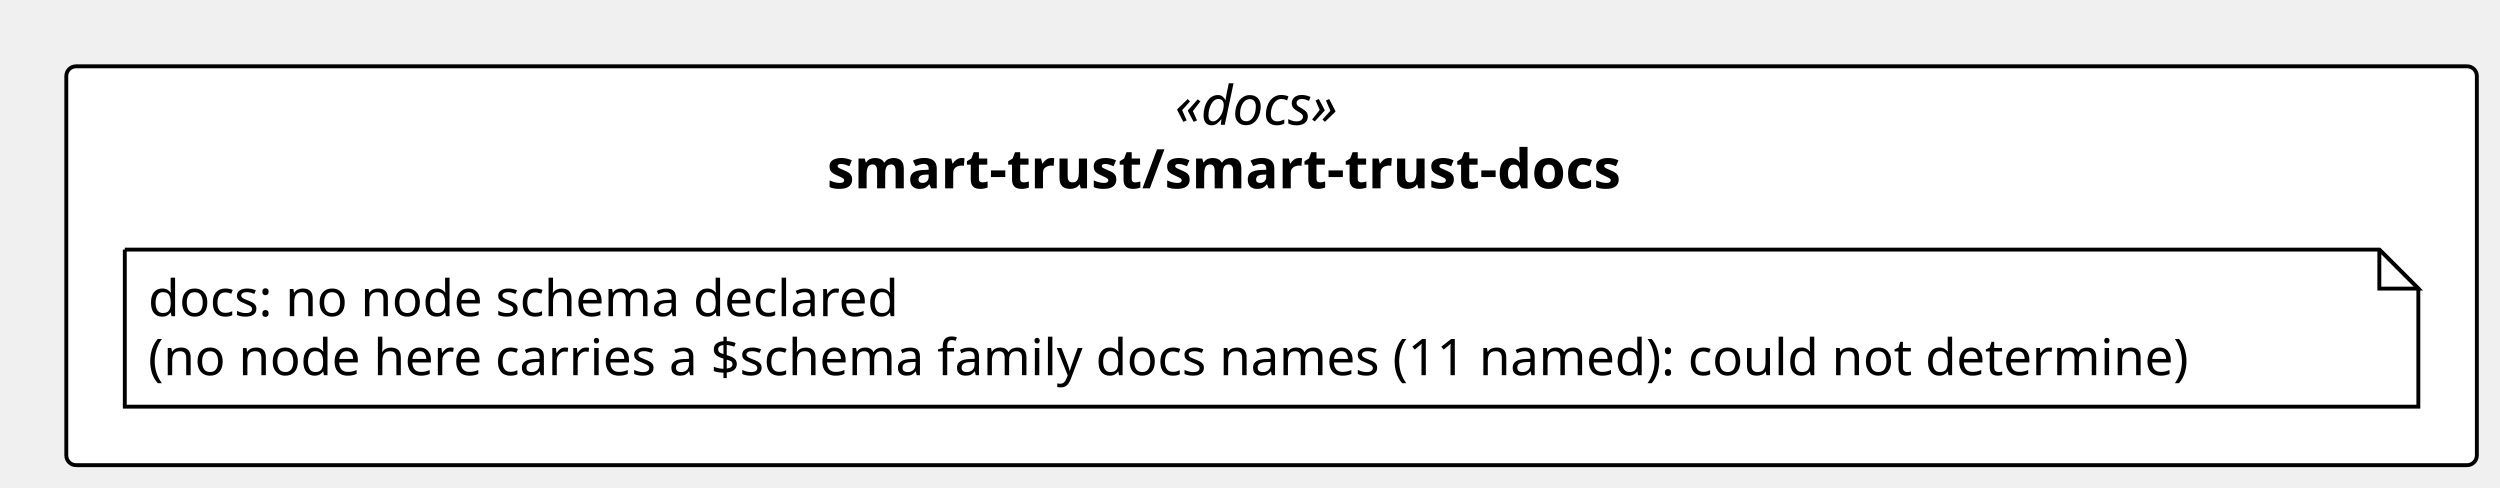
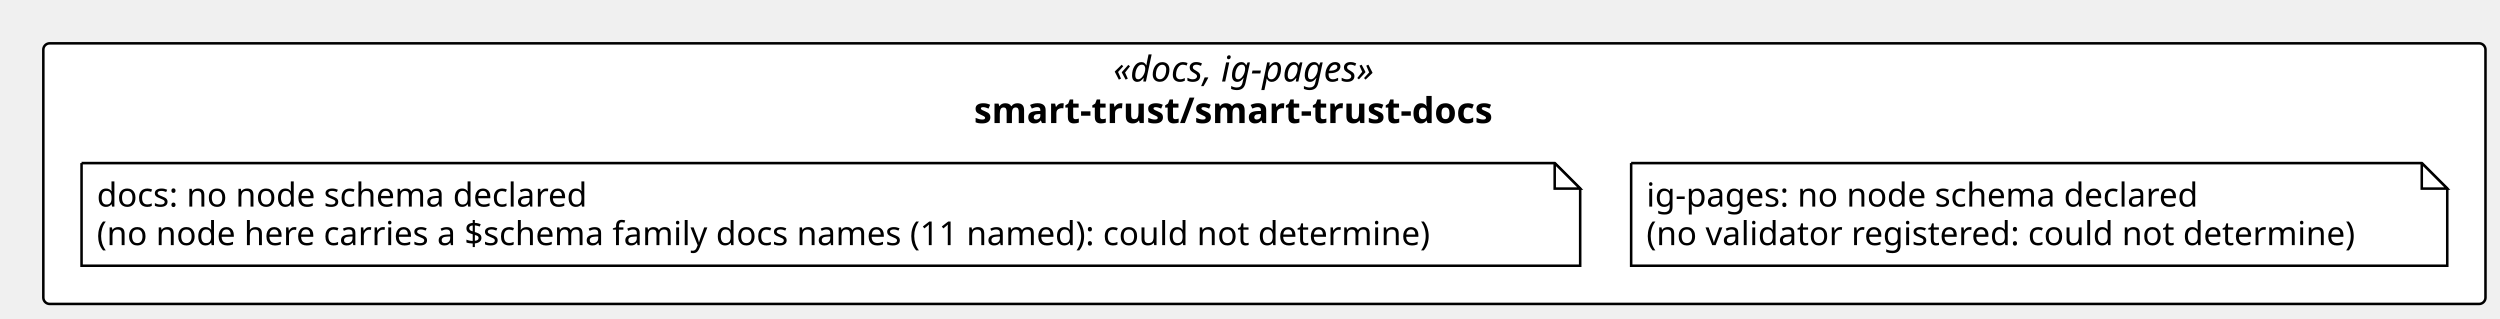
- <svg xmlns="http://www.w3.org/2000/svg" contentStyleType="text/css" height="125px" preserveAspectRatio="none" style="width:641px;height:125px;background:#FFFFFF;" version="1.1" viewBox="0 0 641 125" width="641px" zoomAndPan="magnify">
+ <svg xmlns="http://www.w3.org/2000/svg" contentStyleType="text/css" height="125px" preserveAspectRatio="none" style="width:981px;height:125px;background:#FFFFFF;" version="1.1" viewBox="0 0 981 125" width="981px" zoomAndPan="magnify">
  <defs />
  <g>
-     <rect fill="#FFFFFF" height="102.266" rx="2.5" ry="2.5" style="stroke:#000000;stroke-width:1.0;" width="618.062" x="17" y="17" />
-     <text fill="#000000" font-family="Verdana" font-size="14" font-style="italic" lengthAdjust="spacing" textLength="49.574" x="301.244" y="31.995">«docs»</text>
-     <text fill="#000000" font-family="Verdana" font-size="14" font-weight="bold" lengthAdjust="spacing" textLength="227.924" x="212.069" y="48.292">smart-trust/smart-trust-docs</text>
+     <rect fill="#FFFFFF" height="102.266" rx="2.5" ry="2.5" style="stroke:#000000;stroke-width:1.0;" width="958.303" x="17" y="17" />
+     <text fill="#000000" font-family="Verdana" font-size="14" font-style="italic" lengthAdjust="spacing" textLength="118.562" x="436.87" y="31.995">«docs, ig-pages»</text>
+     <text fill="#000000" font-family="Verdana" font-size="14" font-weight="bold" lengthAdjust="spacing" textLength="227.924" x="382.19" y="48.292">smart-trust/smart-trust-docs</text>
    <g id="elem_n_smart_trust_smart_trust_docs_docs">
      <path d="M32,64 L32,104.266 L620.062,104.266 L620.062,74 L610.062,64 L32,64 " fill="#FFFFFF" style="stroke:#000000;stroke-width:1.0;" />
      <path d="M610.062,64 L610.062,74 L620.062,74 L610.062,64 " fill="#FFFFFF" style="stroke:#000000;stroke-width:1.0;" />
      <text fill="#000000" font-family="Verdana" font-size="13" lengthAdjust="spacing" textLength="207.029" x="38" y="81.067">docs: no node schema declared</text>
      <text fill="#000000" font-family="Verdana" font-size="13" lengthAdjust="spacing" textLength="567.062" x="38" y="96.2">(no node here carries a $schema family docs names (11 named): could not determine)</text>
    </g>
+     <g id="elem_n_smart_trust_smart_trust_docs_ig_pages">
+       <path d="M640.062,64 L640.062,104.266 L960.303,104.266 L960.303,74 L950.303,64 L640.062,64 " fill="#FFFFFF" style="stroke:#000000;stroke-width:1.0;" />
+       <path d="M950.303,64 L950.303,74 L960.303,74 L950.303,64 " fill="#FFFFFF" style="stroke:#000000;stroke-width:1.0;" />
+       <text fill="#000000" font-family="Verdana" font-size="13" lengthAdjust="spacing" textLength="232.699" x="646.062" y="81.067">ig-pages: no node schema declared</text>
+       <text fill="#000000" font-family="Verdana" font-size="13" lengthAdjust="spacing" textLength="299.241" x="646.062" y="96.2">(no validator registered: could not determine)</text>
+     </g>
  </g>
</svg>
